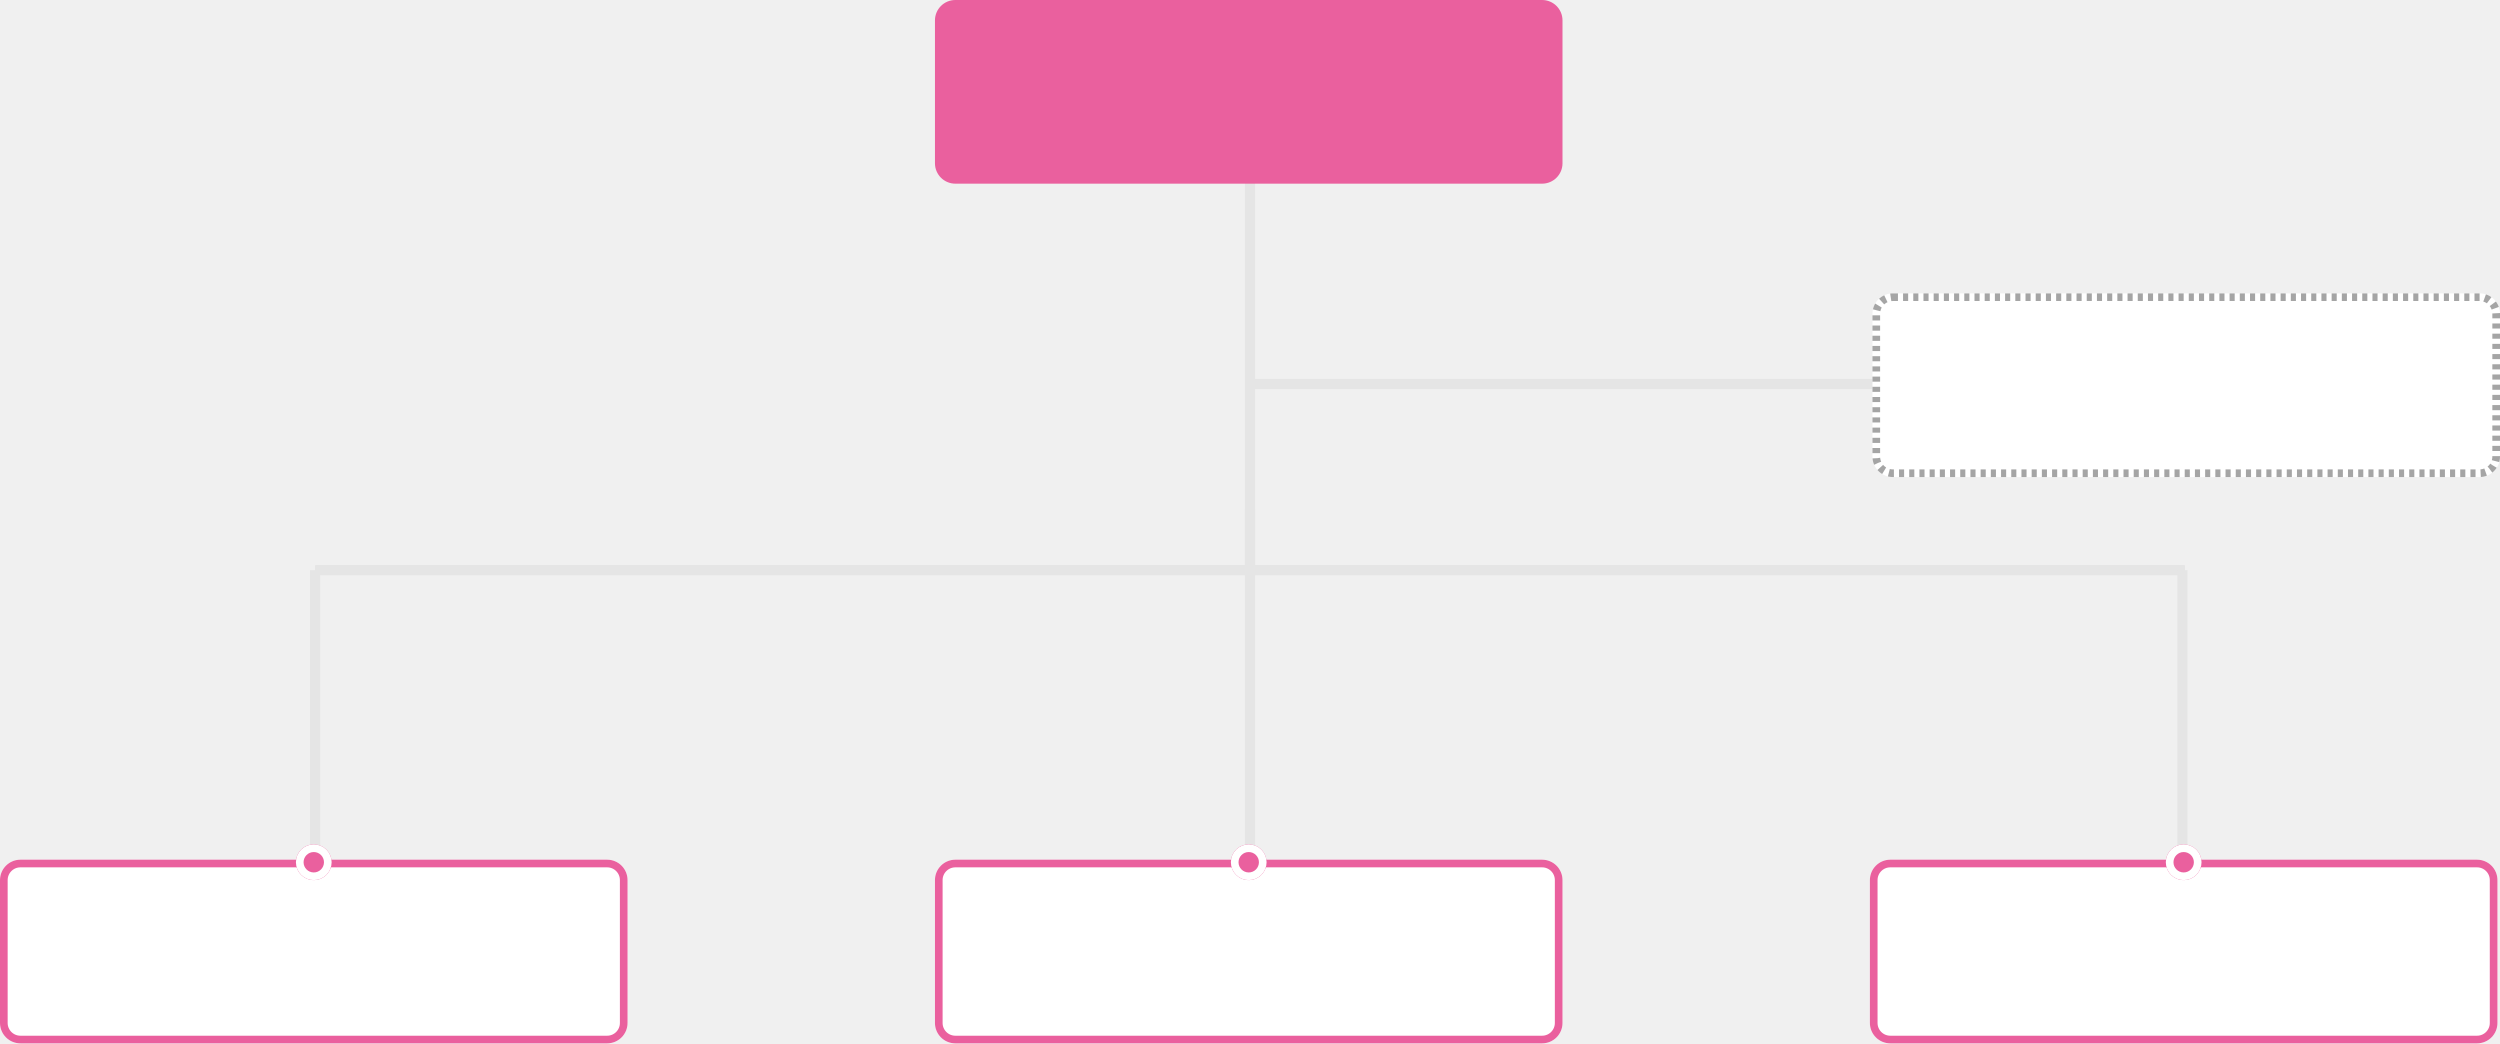
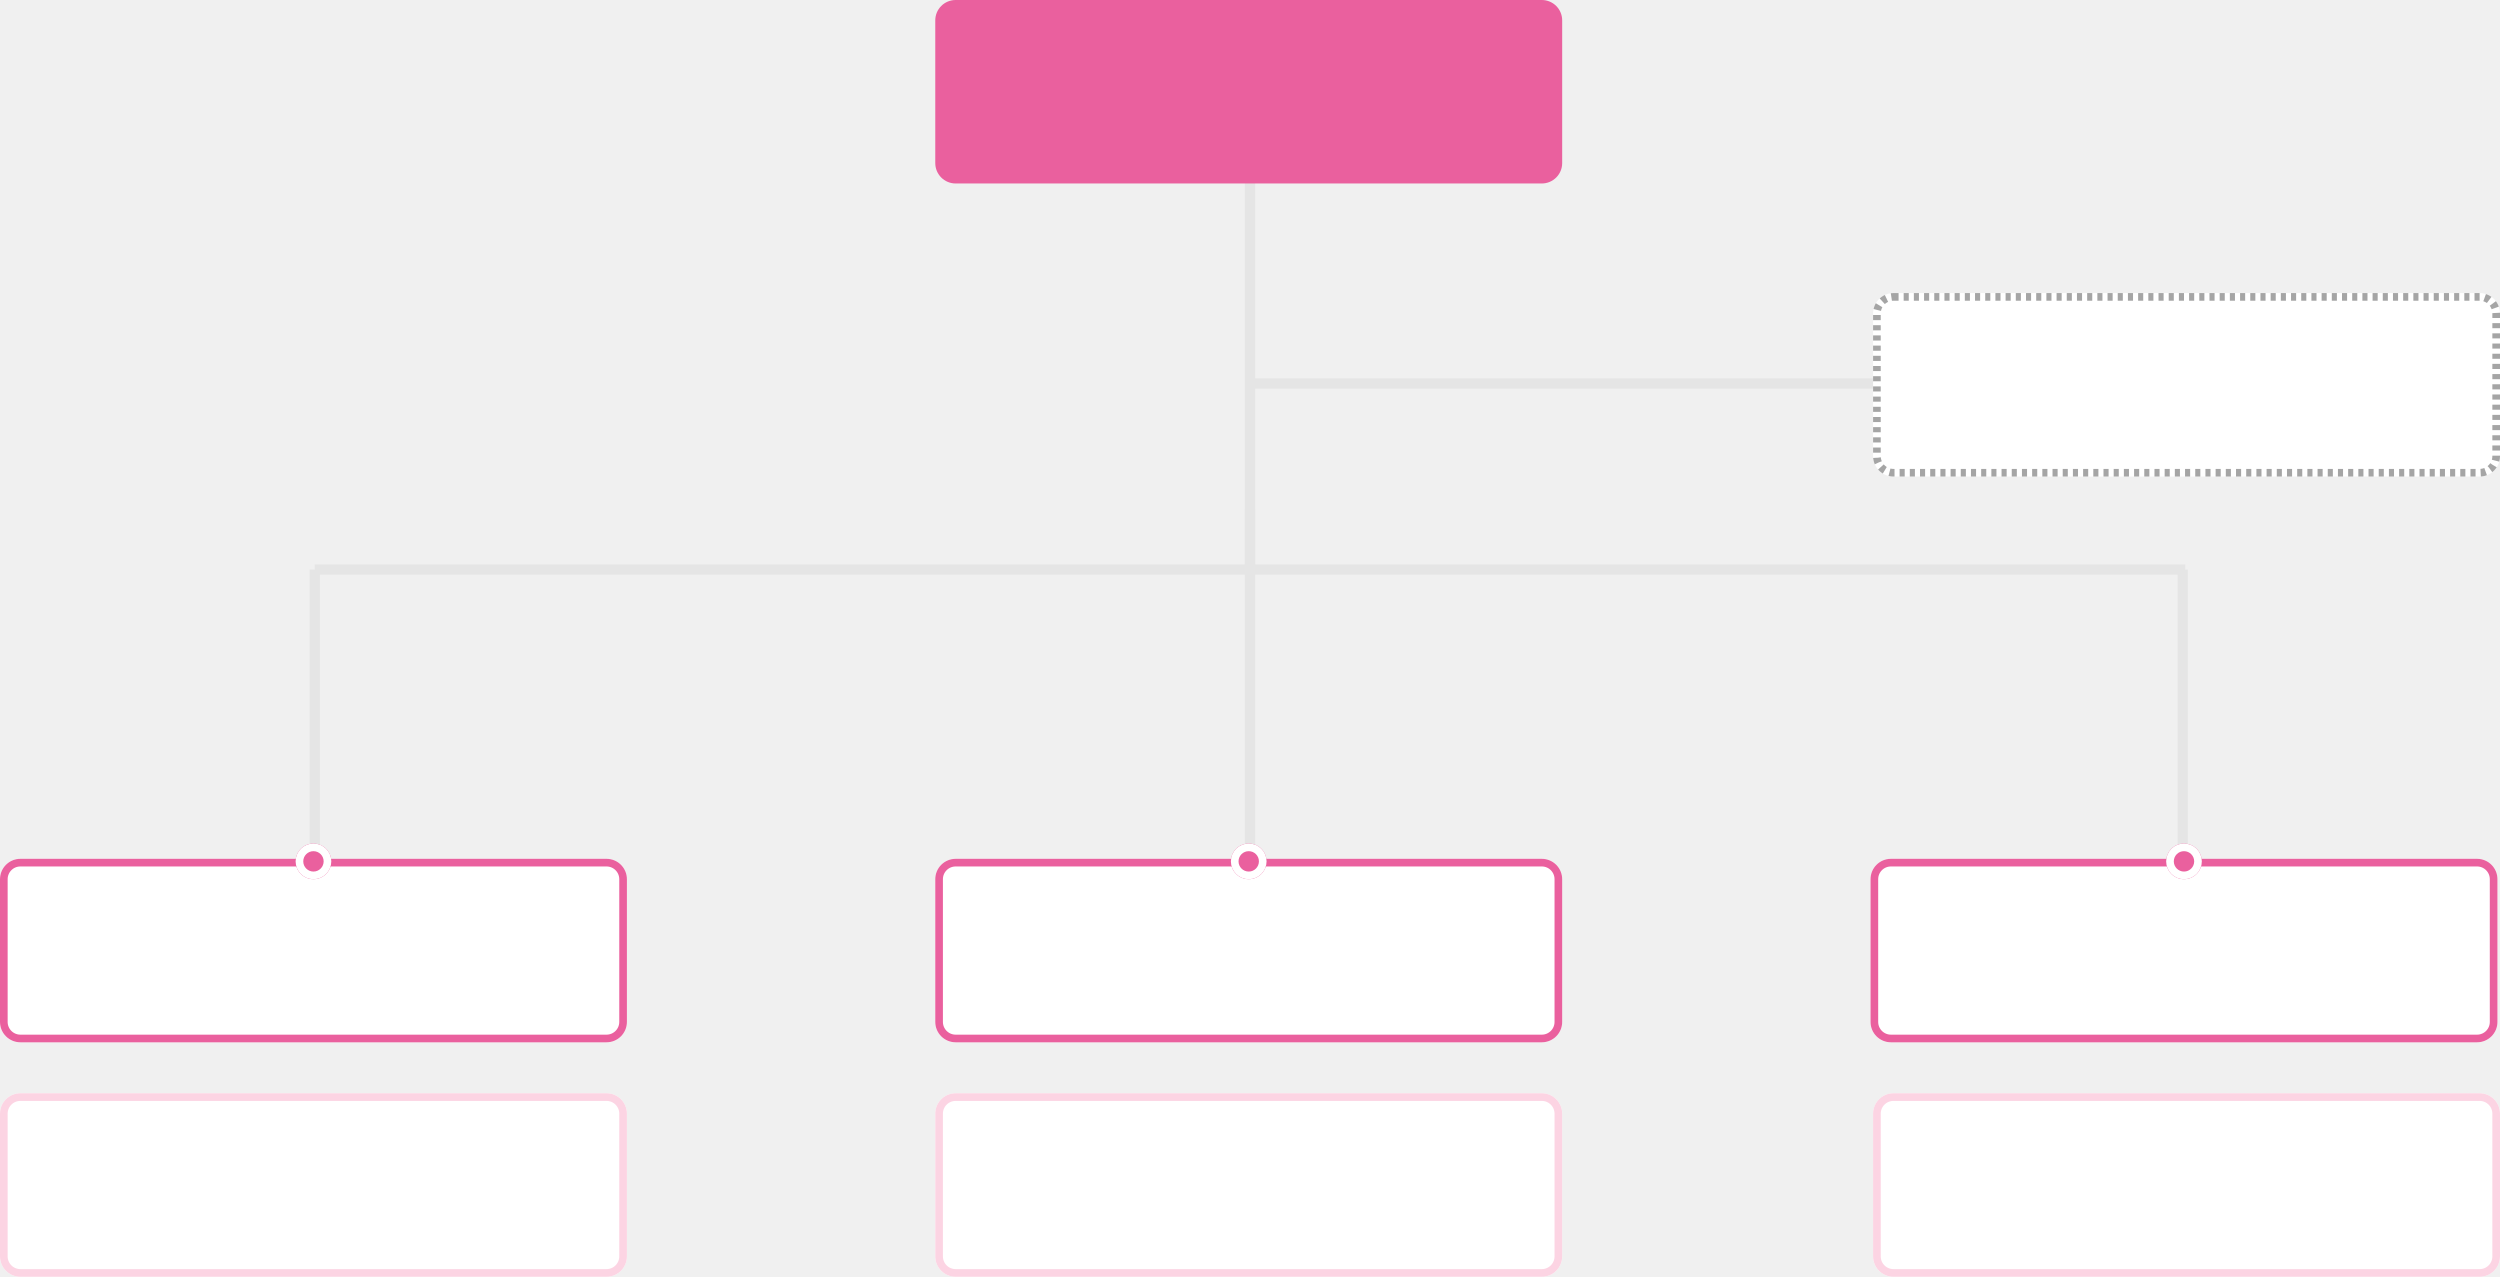
- <svg xmlns="http://www.w3.org/2000/svg" width="980" height="409" viewBox="0 0 980 409">
-   <g id="그룹_385" data-name="그룹 385" transform="translate(-210 -913)">
-     <line id="선_73" data-name="선 73" x2="252" transform="translate(699.827 1063.5)" fill="none" stroke="#e5e5e5" stroke-width="4" />
-     <line id="선_103" data-name="선 103" x2="733" transform="translate(333.5 1136.5)" fill="none" stroke="#e5e5e5" stroke-width="4" />
-     <line id="선_40" data-name="선 40" y2="185" transform="translate(700 951.5)" fill="none" stroke="#e5e5e5" stroke-width="4" />
-     <line id="선_104" data-name="선 104" y2="185" transform="translate(700 1112.5)" fill="none" stroke="#e5e5e5" stroke-width="4" />
+ <svg xmlns="http://www.w3.org/2000/svg" width="981" height="501" viewBox="0 0 981 501">
+   <g id="그룹_401" data-name="그룹 401" transform="translate(-210 -913)">
+     <line id="선_73" data-name="선 73" x2="252" transform="translate(700.5 1063.5)" fill="none" stroke="#e5e5e5" stroke-width="4" />
+     <line id="선_103" data-name="선 103" x2="734" transform="translate(333.5 1136.5)" fill="none" stroke="#e5e5e5" stroke-width="4" />
+     <line id="선_40" data-name="선 40" y2="185" transform="translate(700.5 951.5)" fill="none" stroke="#e5e5e5" stroke-width="4" />
+     <line id="선_104" data-name="선 104" y2="185" transform="translate(700.5 1112.5)" fill="none" stroke="#e5e5e5" stroke-width="4" />
    <line id="선_105" data-name="선 105" y2="161" transform="translate(333.5 1136.5)" fill="none" stroke="#e5e5e5" stroke-width="4" />
-     <line id="선_106" data-name="선 106" y2="161" transform="translate(1065.5 1136.5)" fill="none" stroke="#e5e5e5" stroke-width="4" />
+     <line id="선_106" data-name="선 106" y2="161" transform="translate(1066.5 1136.5)" fill="none" stroke="#e5e5e5" stroke-width="4" />
    <g id="사각형_223" data-name="사각형 223" transform="translate(210 1250)" fill="#fff" stroke="#ea609e" stroke-width="3">
      <rect width="246" height="72" rx="8" stroke="none" />
      <rect x="1.5" y="1.5" width="243" height="69" rx="6.5" fill="none" />
    </g>
-     <rect id="사각형_226" data-name="사각형 226" width="246" height="72" rx="8" transform="translate(576.501 913)" fill="#ea609e" />
-     <g id="사각형_224" data-name="사각형 224" transform="translate(576.501 1250)" fill="#fff" stroke="#ea609e" stroke-width="3">
+     <g id="사각형_242" data-name="사각형 242" transform="translate(210 1342)" fill="#fff" stroke="#fcd4e3" stroke-width="3">
      <rect width="246" height="72" rx="8" stroke="none" />
      <rect x="1.5" y="1.5" width="243" height="69" rx="6.5" fill="none" />
    </g>
-     <g id="사각형_225" data-name="사각형 225" transform="translate(943 1250)" fill="#fff" stroke="#ea609e" stroke-width="3">
+     <g id="사각형_243" data-name="사각형 243" transform="translate(577 1342)" fill="#fff" stroke="#fcd4e3" stroke-width="3">
      <rect width="246" height="72" rx="8" stroke="none" />
      <rect x="1.5" y="1.5" width="243" height="69" rx="6.5" fill="none" />
    </g>
-     <g id="사각형_227" data-name="사각형 227" transform="translate(944 1028)" fill="#fff" stroke="#a5a5a5" stroke-width="3" stroke-dasharray="2">
+     <g id="사각형_244" data-name="사각형 244" transform="translate(945 1342)" fill="#fff" stroke="#fcd4e3" stroke-width="3">
+       <rect width="246" height="72" rx="8" stroke="none" />
+       <rect x="1.5" y="1.5" width="243" height="69" rx="6.5" fill="none" />
+     </g>
+     <rect id="사각형_226" data-name="사각형 226" width="246" height="72" rx="8" transform="translate(577 913)" fill="#ea609e" />
+     <g id="사각형_224" data-name="사각형 224" transform="translate(577 1250)" fill="#fff" stroke="#ea609e" stroke-width="3">
+       <rect width="246" height="72" rx="8" stroke="none" />
+       <rect x="1.5" y="1.5" width="243" height="69" rx="6.5" fill="none" />
+     </g>
+     <g id="사각형_225" data-name="사각형 225" transform="translate(944 1250)" fill="#fff" stroke="#ea609e" stroke-width="3">
+       <rect width="246" height="72" rx="8" stroke="none" />
+       <rect x="1.5" y="1.5" width="243" height="69" rx="6.5" fill="none" />
+     </g>
+     <g id="사각형_227" data-name="사각형 227" transform="translate(945 1028)" fill="#fff" stroke="#a5a5a5" stroke-width="3" stroke-dasharray="2">
      <rect width="246" height="72" rx="8" stroke="none" />
      <rect x="1.5" y="1.5" width="243" height="69" rx="6.5" fill="none" />
    </g>
    <g id="타원_13" data-name="타원 13" transform="translate(326 1244)" fill="#ea609e" stroke="#fff" stroke-width="3">
      <circle cx="7" cy="7" r="7" stroke="none" />
      <circle cx="7" cy="7" r="5.5" fill="none" />
    </g>
-     <g id="타원_41" data-name="타원 41" transform="translate(692.5 1244)" fill="#ea609e" stroke="#fff" stroke-width="3">
+     <g id="타원_41" data-name="타원 41" transform="translate(693 1244)" fill="#ea609e" stroke="#fff" stroke-width="3">
      <circle cx="7" cy="7" r="7" stroke="none" />
      <circle cx="7" cy="7" r="5.5" fill="none" />
    </g>
-     <g id="타원_42" data-name="타원 42" transform="translate(1059 1244)" fill="#ea609e" stroke="#fff" stroke-width="3">
+     <g id="타원_42" data-name="타원 42" transform="translate(1060 1244)" fill="#ea609e" stroke="#fff" stroke-width="3">
      <circle cx="7" cy="7" r="7" stroke="none" />
      <circle cx="7" cy="7" r="5.5" fill="none" />
    </g>
  </g>
</svg>
